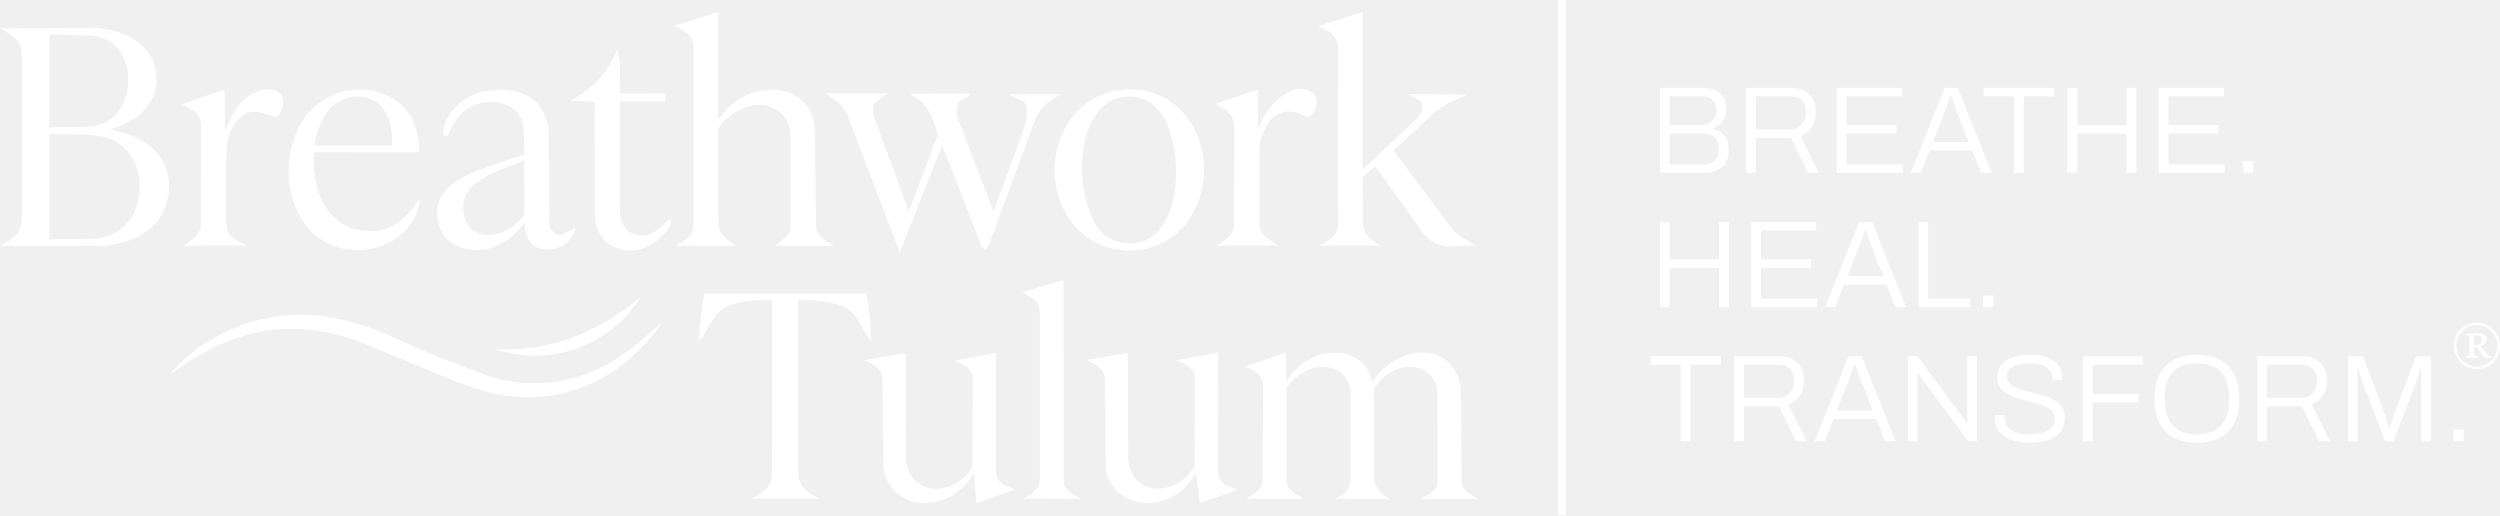
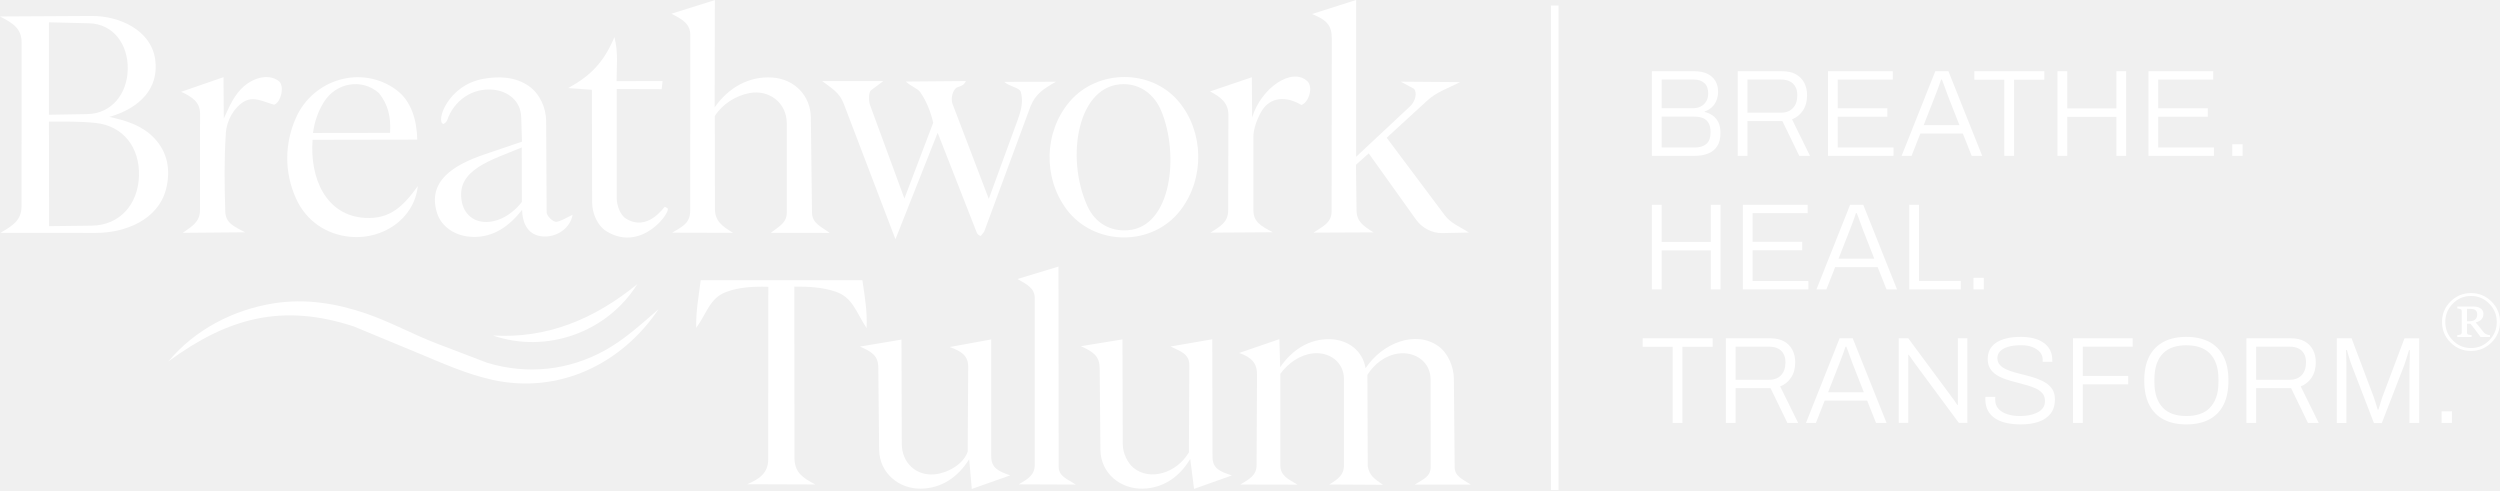
- <svg xmlns="http://www.w3.org/2000/svg" id="Layer_2" data-name="Layer 2" viewBox="0 0 652.59 134.49">
+ <svg xmlns="http://www.w3.org/2000/svg" id="Layer_2" data-name="Layer 2" viewBox="0 0 655.73 128.54">
  <defs>
    <style>
      .cls-1 {
-         fill: #fff;
+         isolation: isolate;
      }

      .cls-2 {
-         isolation: isolate;
-       }
- 
-       .cls-3 {
        fill: #fff;
      }
    </style>
  </defs>
  <g id="Layer_1-2" data-name="Layer 1">
    <g>
      <g>
-         <path class="cls-3" d="M40.29,39.18c3.63,3.67,4.59,8.51,3.23,13.67-2.06,7.79-10.45,11.37-18.43,11.36l-24.96-.02c3.25-1.94,5.52-3.24,5.52-7.07l.02-42.8c0-3.68-2.15-5.05-5.66-6.88l24.04-.13c7.37-.04,15.6,3.78,16.66,11.42s-4.14,12.79-12.03,15.06c4.27.91,8.43,2.17,11.62,5.39ZM33.51,21.18c.08-6.42-3.78-11.79-10.14-11.94l-10.53-.26v24.25s10.03-.17,10.03-.17c6.45-.11,10.56-5.38,10.64-11.87ZM36.45,49.2c.22-7.28-4.02-13.02-11.29-13.82-4.02-.45-8.26-.37-12.32-.36l.03,27.42,11.13-.13c7.45-.09,12.23-5.59,12.46-13.11Z" />
-         <path class="cls-3" d="M362.77,130.28l-14.11-.08c2.2-1.34,3.85-2.47,3.85-5.02v-22.66c-.02-4.44-3.83-7.18-8.15-6.71-3.35.36-6.46,2.52-8.54,5.36v23.95c0,2.76,1.95,3.58,4.49,5.12l-14.97-.03c2.41-1.49,4.24-2.39,4.25-5.1l.12-23.72c.01-2.97-1.36-4.53-4.69-5.69l10.55-3.62.21,7.36c3.09-4.53,7.66-7.53,13.17-7.35,4.68.15,8.49,3.05,9.22,7.62,4.49-6.74,13.27-10.05,19.16-5.75,2.49,1.82,3.98,5.35,4.01,8.51l.21,23.18c.02,2.47,2.09,3.13,4.24,4.58h-14.74c2.27-1.4,4.22-2.11,4.21-4.67l-.03-22.91c0-4.64-4.08-7.4-8.49-6.79-3.44.48-6.29,2.74-8.08,5.59l.09,24.01c.48,2.36,1.51,3.1,4.01,4.84Z" />
-         <path class="cls-3" d="M206.37,35.52c0-5.52-4.71-8.9-9.72-7.99-3.69.68-7.18,2.91-9.16,6.03l.03,24.28c0,3.3,1.83,4.57,4.75,6.36l-15.96-.04c2.82-1.66,4.72-2.57,4.72-5.76l.03-46.04c0-2.99-2.01-4.13-4.95-5.63l11.41-3.58-.05,28.13c3.57-5.12,8.95-8.26,15.17-7.82,5.63.4,9.99,4.61,10.06,10.51l.3,24.88c.03,2.85,2.3,3.62,4.62,5.36l-15.43-.02c2.17-1.71,4.2-2.58,4.2-5.34v-23.34Z" />
-         <path class="cls-3" d="M267.04,34.23c.85-2.31,1.39-4.69.7-7-.36-1.2-2.81-1.27-4.34-2.64l13.54-.03c-3.32,1.93-5.29,3.16-6.64,6.44l-12.16,32.88-.82,1.06c-.16.21-.94-.35-1.06-.65l-10.32-26.35-11.07,27.93-13.56-35.53c-1.09-2.86-2.87-3.86-5.67-5.96h16.04s-3.19,2.4-3.19,2.4c-.74.55-.63,2.94-.29,3.88l9.02,24.53,7.55-19.86c-.59-2.71-1.75-5.67-3.38-8.01-.73-1.05-2.17-1.35-3.81-2.81l15.78-.13c-.56,1.06-.95,1.17-2.26,1.65-1.15.42-1.81,2.9-1.26,4.34l9.51,24.91,7.7-21.03Z" />
-         <path class="cls-3" d="M378.28,64.26c-2.69.06-5.34-1.42-6.81-3.47l-12.47-17.44-3.34,2.99.15,11.95c.04,2.85,1.62,4.02,4.46,5.78l-15.75.07c2.55-1.72,4.74-2.57,4.75-5.63l.05-45.33c0-3.46-1.42-4.87-5.18-6.38l11.56-3.68v41.12s14.27-13.35,14.27-13.35c1.22-1.15,1.85-3.49.87-4.5l-3.44-1.85,15.58.12c-3.57,1.78-6.23,2.64-8.67,4.88l-10.59,9.71,15.22,20.32c1.63,2.17,3.79,2.89,6.34,4.54l-7,.15Z" />
-         <path class="cls-3" d="M309.72,58.15c-7.44,9.84-22.74,9.55-29.96-.1-6.23-8.33-5.93-20.39.83-28.3,7.25-8.48,21.29-8.62,28.53-.03,6.64,7.88,6.95,20.03.6,28.43ZM304.61,32.26c-1.81-4.37-5.45-7.04-9.8-7.07-12.12-.08-15.44,19.15-9.6,31.97,2.04,4.48,5.99,6.7,10.62,6.35,11.45-.86,13.54-19.76,8.78-31.24Z" />
-         <path class="cls-3" d="M260,122.9c0,2.9,1.81,3.83,4.98,4.9l-10.09,3.57-.68-7.8c-2.98,4.76-7.25,7.61-12.62,7.72-5.82.12-10.94-4.13-11-10.24l-.22-21.56c-.03-3.08-1.69-4.1-4.82-5.47l10.9-1.83.08,27.36c.01,4.91,3.72,8.46,8.65,7.98,3.29-.32,7.5-2.58,8.64-5.96l.13-22.22c.02-2.91-1.75-4.1-4.86-5.21l10.9-1.99v30.75Z" />
-         <path class="cls-3" d="M213.83,130.2l-17.85-.06c3.14-1.32,5.51-2.92,5.51-6.49l.03-45.3c-3.9-.1-7.75.07-11.17,1.41-4.21,1.64-4.87,5.4-7.74,9.37-.09-4.31.6-8.09,1.19-12.5h42.4c.62,4.35,1.32,8.12,1.1,12.56-2.77-4.18-3.61-8.03-8.11-9.56-3.32-1.12-7.03-1.37-10.85-1.32l.05,45.36c.24,3.44,1.99,4.69,5.45,6.53Z" />
-         <path class="cls-3" d="M318.03,122.93c0,3.07,1.87,3.87,5.09,4.9l-9.93,3.53-1-7.85c-2.81,4.71-7.07,7.65-12.42,7.79-5.9.15-11.09-4.05-11.14-10.23l-.19-21.3c-.03-3.17-1.54-4.31-4.94-5.84l10.91-1.78.08,27.53c0,2.32,1.32,4.95,2.83,6.17,4.28,3.48,11.23,1.44,14.52-4.06l.11-22.85c.01-2.95-2.13-3.58-4.93-4.93l10.95-1.89.06,30.81Z" />
-         <path class="cls-3" d="M123.99,65.26c-4.56-.1-8.18-2.65-9.32-6.15-2.73-8.43,4.23-12.72,12.54-15.53l9.7-3.29-.2-6.44c-.13-4.19-3.34-6.76-7.25-7.18-5.58-.59-10.42,2.86-12.16,7.97-.12.35-.79,1.09-1.08.98-1.91-.68,1.23-10.14,10.55-11.81,4.1-.74,8.39-.57,11.93,1.89,2.84,1.98,4.53,5.63,4.55,9.23l.13,23.89c0,.98,1.73,2.61,2.59,2.49,1.05-.15,2.44-.96,4.22-1.85-.68,4.02-5.17,6.53-9.11,5.46-3-.82-4.08-3.77-4.14-6.74-3.39,4.29-7.45,7.21-12.95,7.1ZM129.18,61.2c3.18-.62,5.92-2.79,7.7-5.09l-.03-14.31c-7.87,3.35-17.49,5.78-15.69,14.39.77,3.67,3.9,5.81,8.03,5Z" />
-         <path class="cls-3" d="M95.88,60.28c6.44.32,9.9-3.05,13.71-8.35-.97,8.72-9.26,14.02-17.53,13.32-6.54-.55-11.84-4.27-14.47-10.18-3.02-6.78-2.99-14.22.03-21.04,4.51-10.17,17.26-14,26.31-7.35,4.03,2.96,5.4,8.09,5.52,13.06l-27.46.05c-.77,9.97,3.44,19.97,13.89,20.49ZM102.31,37.97c.27-4.29-.59-7.52-2.91-10.43-4.49-3.97-11.29-2.74-14.46,2.36-1.54,2.49-2.44,5.14-2.85,8.1l20.21-.03Z" />
-         <path class="cls-3" d="M164.22,60.48c5.79,3.53,10.01-3.23,10.18-3.13l.67.39c1.13.65-6.55,11.72-15.91,6.1-2.43-1.46-3.84-4.68-3.85-7.67l-.06-29.5-6.22-.45c5.83-3.21,9.27-6.63,12.13-13.36,1.08,4.23.54,7.73.57,11.54l12.06-.02-.24,2.13-11.78-.04v28.71c0,1.79.91,4.37,2.44,5.31Z" />
-         <path class="cls-3" d="M267.21,130.17c2.42-1.43,4.2-2.41,4.2-5.17v-43.58c0-2.74-2-3.64-4.53-5.11l10.75-3.26.05,52.48c0,2.57,2.33,3.26,4.48,4.7l-14.96-.06Z" />
-         <path class="cls-3" d="M59.24,38.08c-.47,7.03-.36,13.8-.15,20.54.09,3.01,2.27,3.88,5.18,5.43l-16.35.14c2.52-1.75,4.52-2.88,4.53-5.94l.02-25.35c0-3.01-2.1-4.39-4.95-5.7l11.1-3.84.08,10.87c1.55-3.43,2.81-6.36,5.37-8.56,2.37-2.04,6.31-3.35,9.02-1.31,1.65,1.25.62,5.62-1.19,6.22-2.76-.72-5.34-2.38-8-.76-2.5,1.53-4.45,4.85-4.68,8.27Z" />
-         <path class="cls-3" d="M328.76,39.17v19.13c0,3.06,2.03,4.13,5.07,5.75l-16.34.1c2.64-1.67,4.65-2.74,4.65-5.89l.06-24.95c0-3.2-1.95-4.67-4.81-6.2l10.96-3.72.07,10.55c2.39-7.83,10.51-13.29,14.5-9.49,1.58,1.51.41,5.54-1.58,6.22-3.72-2.27-8.13-2.36-10.51,1.73-.97,1.68-2.09,4.39-2.09,6.77Z" />
        <g>
-           <path class="cls-1" d="M172.73,84.23c-9.72,14.44-26.22,22.33-43.51,18.53-6.85-1.51-13.04-4.32-19.52-7.01l-16.88-7c-18.75-6.14-32.99-2.32-48.65,9.16,6.99-8.37,17.05-13.55,27.64-15.23,8.31-1.32,16.4,0,24.24,2.69,6.47,2.22,12.23,5.46,18.58,7.88l13.16,5.03c10.55,3.18,21.42,2.02,31.03-3.35,5.2-2.91,9.24-6.7,13.91-10.7Z" />
-           <path class="cls-1" d="M129.29,91.12c14.14.84,26.45-4.19,37.87-13.47-7.94,12.7-23.86,18.3-37.87,13.47Z" />
+           <path class="cls-2" d="M40.29,36.06c3.63,3.67,4.59,8.51,3.23,13.67-2.06,7.79-10.45,11.37-18.43,11.36l-24.96-.02c3.25-1.94,5.52-3.24,5.52-7.07l.02-42.8c0-3.68-2.15-5.05-5.66-6.88l24.04-.13c7.37-.04,15.6,3.78,16.66,11.42s-4.14,12.79-12.03,15.06c4.27.91,8.43,2.17,11.62,5.39ZM33.51,18.05c.08-6.42-3.78-11.79-10.14-11.94l-10.53-.26v24.25s10.03-.17,10.03-.17c6.45-.11,10.56-5.38,10.64-11.87ZM36.45,46.08c.22-7.28-4.02-13.02-11.29-13.82-4.02-.45-8.26-.37-12.32-.36l.03,27.42,11.13-.13c7.45-.09,12.23-5.59,12.46-13.11Z" />
+           <path class="cls-2" d="M362.77,127.16l-14.11-.08c2.2-1.34,3.85-2.47,3.85-5.02v-22.66c-.02-4.44-3.83-7.18-8.15-6.71-3.35.36-6.46,2.52-8.54,5.36v23.95c0,2.76,1.95,3.58,4.49,5.12l-14.97-.03c2.41-1.49,4.24-2.39,4.25-5.1l.12-23.72c.01-2.97-1.36-4.53-4.69-5.69l10.55-3.62.21,7.36c3.09-4.53,7.66-7.53,13.17-7.35,4.68.15,8.49,3.05,9.22,7.62,4.49-6.74,13.27-10.05,19.16-5.75,2.49,1.82,3.98,5.35,4.01,8.51l.21,23.18c.02,2.47,2.09,3.13,4.24,4.58h-14.74c2.27-1.4,4.22-2.11,4.21-4.67l-.03-22.91c0-4.64-4.08-7.4-8.49-6.79-3.44.48-6.29,2.74-8.08,5.59l.09,24.01c.48,2.36,1.51,3.1,4.01,4.84Z" />
+           <path class="cls-2" d="M206.37,32.39c0-5.52-4.71-8.9-9.72-7.99-3.69.68-7.18,2.91-9.16,6.03l.03,24.28c0,3.3,1.83,4.57,4.75,6.36l-15.96-.04c2.82-1.66,4.72-2.57,4.72-5.76l.03-46.04c0-2.99-2.01-4.13-4.95-5.63L187.5.03l-.05,28.13c3.57-5.12,8.95-8.26,15.17-7.82,5.63.4,9.99,4.61,10.06,10.51l.3,24.88c.03,2.85,2.3,3.62,4.62,5.36l-15.43-.02c2.17-1.71,4.2-2.58,4.2-5.34v-23.34Z" />
+           <path class="cls-2" d="M267.04,31.11c.85-2.31,1.39-4.69.7-7-.36-1.2-2.81-1.27-4.34-2.64l13.54-.03c-3.32,1.93-5.29,3.16-6.64,6.44l-12.16,32.88-.82,1.06c-.16.21-.94-.35-1.06-.65l-10.32-26.35-11.07,27.93-13.56-35.53c-1.09-2.86-2.87-3.86-5.67-5.96h16.04s-3.19,2.4-3.19,2.4c-.74.55-.63,2.94-.29,3.88l9.02,24.53,7.55-19.86c-.59-2.71-1.75-5.67-3.38-8.01-.73-1.05-2.17-1.35-3.81-2.81l15.78-.13c-.56,1.06-.95,1.17-2.26,1.65-1.15.42-1.81,2.9-1.26,4.34l9.51,24.91,7.7-21.03Z" />
+           <path class="cls-2" d="M378.28,61.14c-2.69.06-5.34-1.42-6.81-3.47l-12.47-17.44-3.34,2.99.15,11.95c.04,2.85,1.62,4.02,4.46,5.78l-15.75.07c2.55-1.72,4.74-2.57,4.75-5.63l.05-45.33c0-3.46-1.42-4.87-5.18-6.38l11.56-3.68v41.12s14.27-13.35,14.27-13.35c1.22-1.15,1.85-3.49.87-4.5l-3.44-1.85,15.58.12c-3.57,1.78-6.23,2.64-8.67,4.88l-10.59,9.71,15.22,20.32c1.63,2.17,3.79,2.89,6.34,4.54l-7,.15Z" />
+           <path class="cls-2" d="M309.72,55.02c-7.44,9.84-22.74,9.55-29.96-.1-6.23-8.33-5.93-20.39.83-28.3,7.25-8.48,21.29-8.62,28.53-.03,6.64,7.88,6.95,20.03.6,28.43ZM304.61,29.14c-1.81-4.37-5.45-7.04-9.8-7.07-12.12-.08-15.44,19.15-9.6,31.97,2.04,4.48,5.99,6.7,10.62,6.35,11.45-.86,13.54-19.76,8.78-31.24Z" />
+           <path class="cls-2" d="M260,119.78c0,2.9,1.81,3.83,4.98,4.9l-10.09,3.57-.68-7.8c-2.98,4.76-7.25,7.61-12.62,7.72-5.82.12-10.94-4.13-11-10.24l-.22-21.56c-.03-3.08-1.69-4.1-4.82-5.47l10.9-1.83.08,27.36c.01,4.91,3.72,8.46,8.65,7.98,3.29-.32,7.5-2.58,8.64-5.96l.13-22.22c.02-2.91-1.75-4.1-4.86-5.21l10.9-1.99v30.75Z" />
+           <path class="cls-2" d="M213.83,127.07l-17.85-.06c3.14-1.32,5.51-2.92,5.51-6.49l.03-45.3c-3.9-.1-7.75.07-11.17,1.41-4.21,1.64-4.87,5.4-7.74,9.37-.09-4.31.6-8.09,1.19-12.5h42.4c.62,4.35,1.32,8.12,1.1,12.56-2.77-4.18-3.61-8.03-8.11-9.56-3.32-1.12-7.03-1.37-10.85-1.32l.05,45.36c.24,3.44,1.99,4.69,5.45,6.53Z" />
+           <path class="cls-2" d="M318.03,119.8c0,3.07,1.87,3.87,5.09,4.9l-9.93,3.53-1-7.85c-2.81,4.71-7.07,7.65-12.42,7.79-5.9.15-11.09-4.05-11.14-10.23l-.19-21.3c-.03-3.17-1.54-4.31-4.94-5.84l10.91-1.78.08,27.53c0,2.32,1.32,4.95,2.83,6.17,4.28,3.48,11.23,1.44,14.52-4.06l.11-22.85c.01-2.95-2.13-3.58-4.93-4.93l10.95-1.89.06,30.81Z" />
+           <path class="cls-2" d="M123.99,62.13c-4.56-.1-8.18-2.65-9.32-6.15-2.73-8.43,4.23-12.72,12.54-15.53l9.7-3.29-.2-6.44c-.13-4.19-3.34-6.76-7.25-7.18-5.58-.59-10.42,2.86-12.16,7.97-.12.35-.79,1.09-1.08.98-1.91-.68,1.23-10.14,10.55-11.81,4.1-.74,8.39-.57,11.93,1.89,2.84,1.98,4.53,5.63,4.55,9.23l.13,23.89c0,.98,1.73,2.61,2.59,2.49,1.05-.15,2.44-.96,4.22-1.85-.68,4.02-5.17,6.53-9.11,5.46-3-.82-4.08-3.77-4.14-6.74-3.39,4.29-7.45,7.21-12.95,7.1ZM129.18,58.07c3.18-.62,5.92-2.79,7.7-5.09l-.03-14.31c-7.87,3.35-17.49,5.78-15.69,14.39.77,3.67,3.9,5.81,8.03,5Z" />
+           <path class="cls-2" d="M95.88,57.16c6.44.32,9.9-3.05,13.71-8.35-.97,8.72-9.26,14.02-17.53,13.32-6.54-.55-11.84-4.27-14.47-10.18-3.02-6.78-2.99-14.22.03-21.04,4.51-10.17,17.26-14,26.31-7.35,4.03,2.96,5.4,8.09,5.52,13.06l-27.46.05c-.77,9.97,3.44,19.97,13.89,20.49ZM102.31,34.85c.27-4.29-.59-7.52-2.91-10.43-4.49-3.97-11.29-2.74-14.46,2.36-1.54,2.49-2.44,5.14-2.85,8.1l20.21-.03Z" />
+           <path class="cls-2" d="M164.22,57.36c5.79,3.53,10.01-3.23,10.18-3.13l.67.39c1.13.65-6.55,11.72-15.91,6.1-2.43-1.46-3.84-4.68-3.85-7.67l-.06-29.5-6.22-.45c5.83-3.21,9.27-6.63,12.13-13.36,1.08,4.23.54,7.73.57,11.54l12.06-.02-.24,2.13-11.78-.04v28.71c0,1.79.91,4.37,2.44,5.31Z" />
+           <path class="cls-2" d="M267.21,127.04c2.42-1.43,4.2-2.41,4.2-5.17v-43.58c0-2.74-2-3.64-4.53-5.11l10.75-3.26.05,52.48c0,2.57,2.33,3.26,4.48,4.7l-14.96-.06Z" />
+           <path class="cls-2" d="M59.24,34.96c-.47,7.03-.36,13.8-.15,20.54.09,3.01,2.27,3.88,5.18,5.43l-16.35.14c2.52-1.75,4.52-2.88,4.53-5.94l.02-25.35c0-3.01-2.1-4.39-4.95-5.7l11.1-3.84.08,10.87c1.55-3.43,2.81-6.36,5.37-8.56,2.37-2.04,6.31-3.35,9.02-1.31,1.65,1.25.62,5.62-1.19,6.22-2.76-.72-5.34-2.38-8-.76-2.5,1.53-4.45,4.85-4.68,8.27Z" />
+           <path class="cls-2" d="M328.76,36.04v19.13c0,3.06,2.03,4.13,5.07,5.75l-16.34.1c2.64-1.67,4.65-2.74,4.65-5.89l.06-24.95c0-3.2-1.95-4.67-4.81-6.2l10.96-3.72.07,10.55c2.39-7.83,10.51-13.29,14.5-9.49,1.58,1.51.41,5.54-1.58,6.22-3.72-2.27-8.13-2.36-10.51,1.73-.97,1.68-2.09,4.39-2.09,6.77Z" />
+         </g>
+         <g>
+           <path class="cls-2" d="M172.73,81.11c-9.72,14.44-26.22,22.33-43.51,18.53-6.85-1.51-13.04-4.32-19.52-7.01l-16.88-7c-18.75-6.14-32.99-2.32-48.65,9.16,6.99-8.37,17.05-13.55,27.64-15.23,8.31-1.32,16.4,0,24.24,2.69,6.47,2.22,12.23,5.46,18.58,7.88l13.16,5.03c10.55,3.18,21.42,2.02,31.03-3.35,5.2-2.91,9.24-6.7,13.91-10.7Z" />
+           <path class="cls-2" d="M129.29,88c14.14.84,26.45-4.19,37.87-13.47-7.94,12.7-23.86,18.3-37.87,13.47Z" />
        </g>
      </g>
-       <rect class="cls-3" x="406.79" width="2" height="134.49" />
+       <rect class="cls-2" x="406.79" y="1.45" width="2" height="127.09" />
      <g>
-         <g class="cls-2">
-           <path class="cls-1" d="M652.59,90.28c0,1.66-.59,3.08-1.77,4.26s-2.6,1.76-4.27,1.76-3.08-.59-4.26-1.76-1.77-2.59-1.77-4.26.59-3.08,1.77-4.26,2.6-1.76,4.26-1.76,3.09.59,4.27,1.76,1.77,2.59,1.77,4.26ZM651.91,90.28c0-1.48-.52-2.75-1.56-3.82s-2.31-1.6-3.8-1.6-2.76.53-3.79,1.6c-1.04,1.07-1.56,2.34-1.56,3.82s.52,2.75,1.56,3.82c1.04,1.07,2.3,1.6,3.79,1.6s2.76-.53,3.8-1.6,1.56-2.34,1.56-3.82ZM650.49,93.39h-1.95c-.43-.61-.81-1.12-1.12-1.52-.32-.41-.64-.82-.97-1.23h-.72v1.79c0,.1.02.19.06.28.04.08.11.15.23.19.05.02.15.04.31.06.16.03.28.04.36.04v.4h-2.99v-.4c.08,0,.19-.02.33-.04.14-.02.25-.04.31-.07.1-.04.17-.1.21-.18s.06-.17.06-.29v-4.38c0-.11-.02-.2-.05-.28-.03-.08-.11-.14-.23-.18-.1-.03-.21-.06-.33-.08-.12-.02-.23-.04-.32-.05v-.4h3.35c.25,0,.5.03.75.08.25.05.47.14.67.26.2.12.35.27.48.47s.18.43.18.7c0,.5-.14.88-.41,1.17s-.67.5-1.2.64c.37.45.68.82.93,1.14s.48.59.68.84c.13.16.25.28.38.35.12.08.24.13.35.17.09.03.2.06.33.08.13.03.23.04.31.04v.4ZM647.85,88.7c0-.38-.11-.66-.34-.86s-.56-.29-1-.29h-.79v2.57h.59c.47,0,.85-.12,1.12-.37s.42-.6.42-1.05Z" />
+         <g class="cls-1">
+           <path class="cls-2" d="M655.73,84.46c0,2.1-.74,3.89-2.23,5.37s-3.28,2.22-5.38,2.22-3.89-.74-5.37-2.22-2.23-3.27-2.23-5.37.74-3.89,2.23-5.37,3.27-2.22,5.37-2.22,3.89.74,5.38,2.22,2.23,3.27,2.23,5.37ZM654.88,84.46c0-1.86-.66-3.47-1.97-4.81s-2.91-2.02-4.79-2.02-3.47.67-4.78,2.02c-1.31,1.35-1.96,2.95-1.96,4.81s.65,3.47,1.96,4.81c1.31,1.35,2.9,2.02,4.78,2.02s3.48-.67,4.79-2.02,1.97-2.95,1.97-4.81ZM653.09,88.39h-2.46c-.54-.77-1.02-1.41-1.42-1.92-.4-.51-.81-1.03-1.23-1.55h-.91v2.25c0,.13.02.24.07.35.05.11.14.18.29.24.06.02.19.05.4.08.2.03.35.05.46.06v.5h-3.77v-.5c.1-.01.24-.03.42-.05.18-.02.31-.05.4-.09.13-.05.22-.13.27-.22s.08-.22.08-.36v-5.52c0-.14-.02-.26-.06-.36-.04-.1-.14-.18-.29-.23-.12-.04-.26-.08-.41-.11-.16-.03-.29-.05-.4-.06v-.5h4.23c.32,0,.64.03.95.1.31.07.59.18.84.33.25.15.45.34.6.59s.23.54.23.88c0,.62-.17,1.11-.51,1.47s-.84.62-1.51.81c.46.56.86,1.04,1.17,1.43s.6.75.86,1.06c.16.2.32.35.47.45.15.1.3.17.45.22.11.04.25.08.41.11.16.03.29.05.39.06v.5ZM649.76,82.47c0-.47-.14-.83-.43-1.08s-.71-.37-1.26-.37h-1v3.24h.75c.6,0,1.07-.16,1.42-.47s.52-.75.52-1.32Z" />
        </g>
        <g>
-           <path class="cls-1" d="M433.28,45.13v-22.2h11.17c1.3,0,2.4.22,3.32.64.91.43,1.62,1.05,2.12,1.85.49.79.75,1.75.75,2.85,0,.84-.14,1.61-.43,2.33s-.7,1.31-1.23,1.8c-.53.49-1.15.84-1.86,1.09v.13c.76.18,1.45.48,2.07.91.63.43,1.12,1.02,1.51,1.76.37.75.56,1.69.56,2.83,0,1.47-.29,2.64-.89,3.53s-1.4,1.52-2.41,1.9c-1.02.39-2.19.58-3.49.58h-11.18ZM435.84,32.63h8.23c.77,0,1.46-.15,2.06-.47s1.06-.76,1.41-1.34c.34-.58.51-1.25.51-2.01,0-1.25-.34-2.19-1.02-2.78-.68-.61-1.58-.91-2.7-.91h-8.48v7.51h-.01ZM435.84,42.93h8.78c1.2,0,2.19-.3,2.93-.92s1.12-1.66,1.12-3.12c0-.92-.16-1.69-.49-2.3s-.79-1.05-1.43-1.33c-.63-.28-1.41-.42-2.36-.42h-8.54v8.1h-.01Z" />
-           <path class="cls-1" d="M455.79,45.13v-22.2h11.65c1.47,0,2.68.28,3.65.83.96.55,1.68,1.3,2.17,2.24.49.95.72,2.03.72,3.24,0,1.58-.36,2.91-1.09,4s-1.68,1.86-2.86,2.31l4.72,9.58h-2.82l-4.43-9.13h-9.16v9.13h-2.56,0ZM458.35,33.8h8.83c1.32,0,2.35-.41,3.11-1.22.76-.81,1.13-1.93,1.13-3.35,0-.86-.16-1.6-.49-2.2-.33-.61-.79-1.08-1.43-1.41s-1.4-.5-2.33-.5h-8.83v8.67h0Z" />
-           <path class="cls-1" d="M479.47,45.13v-22.2h16.99v2.2h-14.44v7.51h13.02v2.23h-13.02v8.06h14.63v2.2h-17.19.01Z" />
-           <path class="cls-1" d="M498.78,45.13l8.83-22.2h3.44l8.87,22.2h-2.76l-2.33-5.85h-11.14l-2.3,5.85h-2.62ZM504.56,37.07h9.38l-2.91-7.41c-.07-.18-.16-.43-.29-.78-.13-.34-.28-.74-.43-1.18-.16-.44-.33-.89-.49-1.34s-.32-.86-.47-1.23h-.22c-.13.41-.29.9-.5,1.46s-.41,1.12-.62,1.67c-.21.55-.39,1.02-.54,1.41l-2.91,7.41h0Z" />
-           <path class="cls-1" d="M525.71,45.13v-19.97h-7.86v-2.23h18.36v2.23h-7.93v19.97h-2.56Z" />
-           <path class="cls-1" d="M539.66,45.13v-22.2h2.56v9.75h12.89v-9.75h2.56v22.2h-2.56v-10.23h-12.89v10.23h-2.56Z" />
-           <path class="cls-1" d="M563.52,45.13v-22.2h16.99v2.2h-14.44v7.51h13.02v2.23h-13.02v8.06h14.63v2.2h-17.19.01Z" />
-           <path class="cls-1" d="M585.5,45.13v-3.04h2.72v3.04h-2.72Z" />
-           <path class="cls-1" d="M433.28,80.16v-22.2h2.56v9.75h12.89v-9.75h2.56v22.2h-2.56v-10.23h-12.89v10.23h-2.56Z" />
-           <path class="cls-1" d="M457.14,80.16v-22.2h16.99v2.2h-14.44v7.51h13.02v2.23h-13.02v8.06h14.63v2.2h-17.19.01Z" />
-           <path class="cls-1" d="M476.44,80.16l8.83-22.2h3.44l8.87,22.2h-2.76l-2.33-5.85h-11.14l-2.3,5.85h-2.62ZM482.23,72.1h9.38l-2.91-7.41c-.07-.18-.16-.43-.29-.78-.13-.34-.28-.74-.43-1.18-.16-.44-.33-.89-.49-1.34s-.32-.86-.47-1.23h-.22c-.13.41-.29.9-.5,1.46s-.41,1.12-.62,1.67-.39,1.02-.54,1.41l-2.91,7.41h0Z" />
-           <path class="cls-1" d="M500.78,80.16v-22.2h2.56v19.97h10.97v2.23h-13.53Z" />
-           <path class="cls-1" d="M517.62,80.16v-3.04h2.72v3.04h-2.72Z" />
-           <path class="cls-1" d="M438.72,115.19v-19.97h-7.86v-2.23h18.36v2.23h-7.94v19.97h-2.56,0Z" />
-           <path class="cls-1" d="M452.68,115.19v-22.2h11.65c1.47,0,2.68.28,3.65.83.96.55,1.68,1.3,2.17,2.24.49.95.72,2.03.72,3.24,0,1.58-.36,2.91-1.09,4s-1.68,1.86-2.86,2.31l4.72,9.58h-2.82l-4.43-9.13h-9.16v9.13h-2.56,0ZM455.24,103.86h8.83c1.32,0,2.35-.41,3.11-1.22s1.13-1.93,1.13-3.35c0-.86-.16-1.6-.49-2.2-.33-.61-.79-1.08-1.43-1.41s-1.4-.5-2.33-.5h-8.83v8.67h0Z" />
-           <path class="cls-1" d="M473.69,115.19l8.83-22.2h3.44l8.87,22.2h-2.76l-2.33-5.85h-11.14l-2.3,5.85h-2.62ZM479.49,107.13h9.38l-2.91-7.41c-.07-.18-.16-.43-.29-.78-.13-.34-.28-.74-.43-1.18-.16-.44-.33-.89-.49-1.34s-.32-.86-.47-1.23h-.22c-.13.41-.29.9-.5,1.46s-.41,1.12-.62,1.67-.39,1.02-.54,1.41l-2.91,7.41h0Z" />
-           <path class="cls-1" d="M498.03,115.19v-22.2h2.49l11.36,15.34c.13.15.29.35.47.62.19.26.36.53.55.79s.34.51.47.72h.16v-17.48h2.49v22.2h-2.23l-11.59-15.67c-.15-.21-.39-.55-.71-1.02s-.61-.85-.84-1.18h-.13v17.87h-2.49.01Z" />
-           <path class="cls-1" d="M529.98,115.57c-1.19,0-2.34-.11-3.46-.33-1.12-.21-2.12-.58-2.98-1.1s-1.54-1.19-2.05-2.05c-.49-.84-.75-1.89-.75-3.14v-.3c0-.09,0-.2.04-.3h2.56c0,.08,0,.21-.01.35,0,.15-.01.28-.01.39,0,.95.28,1.74.85,2.38s1.34,1.11,2.34,1.43c.98.32,2.09.47,3.32.47.41,0,.9-.02,1.47-.08s1.16-.16,1.75-.33,1.13-.39,1.64-.68.9-.67,1.22-1.13c.32-.47.47-1.04.47-1.73,0-.79-.21-1.46-.64-1.97s-.99-.95-1.69-1.27c-.7-.34-1.51-.63-2.41-.89-.91-.26-1.83-.5-2.78-.75-.95-.23-1.87-.5-2.77-.81-.9-.3-1.71-.68-2.41-1.13s-1.27-1.02-1.69-1.69-.63-1.52-.63-2.51c0-.86.18-1.65.51-2.36.34-.71.88-1.32,1.59-1.83.71-.5,1.61-.9,2.72-1.18,1.1-.28,2.41-.42,3.91-.42,1.15,0,2.21.12,3.2.35s1.87.61,2.62,1.12c.76.5,1.34,1.15,1.76,1.9.42.77.63,1.69.63,2.77v.39h-2.52v-.55c0-.79-.25-1.47-.75-2.02s-1.16-.98-1.99-1.3c-.83-.32-1.78-.47-2.83-.47-1.45,0-2.63.14-3.56.43s-1.61.69-2.07,1.19c-.46.5-.68,1.08-.68,1.71,0,.74.21,1.34.64,1.82.43.49,1.01.89,1.72,1.2s1.52.6,2.41.84c.9.25,1.82.49,2.77.72s1.87.51,2.77.83,1.71.7,2.43,1.17,1.3,1.04,1.72,1.73c.42.69.63,1.54.63,2.56,0,1.53-.39,2.78-1.15,3.75-.77.97-1.82,1.68-3.16,2.14-1.34.46-2.89.68-4.66.68h-.05Z" />
-           <path class="cls-1" d="M543.74,115.19v-22.2h15.64v2.2h-13.08v7.68h11.91v2.2h-11.91v10.13s-2.56,0-2.56,0Z" />
-           <path class="cls-1" d="M573.46,115.57c-2.29,0-4.25-.42-5.91-1.27s-2.92-2.13-3.8-3.83c-.89-1.71-1.33-3.83-1.33-6.38s.44-4.7,1.33-6.39c.89-1.69,2.15-2.97,3.8-3.82,1.65-.85,3.62-1.27,5.91-1.27s4.29.43,5.94,1.27c1.65.85,2.91,2.13,3.79,3.82s1.31,3.82,1.31,6.39-.43,4.67-1.31,6.38-2.14,2.98-3.79,3.83c-1.65.85-3.63,1.27-5.94,1.27ZM573.46,113.37c1.27,0,2.43-.16,3.46-.5s1.92-.86,2.65-1.6,1.3-1.66,1.71-2.78c.4-1.12.6-2.47.6-4.04v-.68c0-1.6-.2-2.96-.6-4.08s-.97-2.05-1.71-2.78-1.61-1.26-2.65-1.6-2.19-.5-3.46-.5-2.42.16-3.45.5-1.9.86-2.64,1.6-1.3,1.66-1.69,2.78-.6,2.48-.6,4.08v.68c0,1.58.2,2.92.6,4.04s.97,2.05,1.69,2.78,1.61,1.26,2.64,1.6,2.17.5,3.45.5Z" />
-           <path class="cls-1" d="M589.22,115.19v-22.2h11.65c1.47,0,2.68.28,3.65.83.96.55,1.68,1.3,2.17,2.24s.72,2.03.72,3.24c0,1.58-.36,2.91-1.09,4s-1.68,1.86-2.86,2.31l4.72,9.58h-2.82l-4.43-9.13h-9.16v9.13h-2.56,0ZM591.78,103.86h8.83c1.32,0,2.35-.41,3.11-1.22.76-.81,1.13-1.93,1.13-3.35,0-.86-.16-1.6-.49-2.2-.33-.61-.79-1.08-1.43-1.41s-1.4-.5-2.33-.5h-8.83v8.67h0Z" />
-           <path class="cls-1" d="M612.92,115.19v-22.2h3.88l5.8,15.38c.13.36.26.76.39,1.18.13.42.26.82.37,1.2.12.37.21.69.28.96h.2c.08-.3.2-.65.33-1.06.13-.41.26-.82.37-1.22s.23-.75.34-1.05l5.8-15.38h3.86v22.2h-2.56v-13.82c0-.54,0-1.15.04-1.82.02-.68.04-1.34.05-1.99,0-.64.01-1.15.01-1.48h-.22c-.08.33-.2.71-.34,1.15-.14.44-.28.89-.42,1.34s-.28.88-.41,1.26l-5.96,15.38h-2.07l-5.92-15.38c-.13-.35-.26-.72-.39-1.13-.13-.41-.26-.84-.39-1.3-.13-.46-.26-.9-.39-1.33h-.22c.02.43.04.97.05,1.62,0,.64.02,1.3.04,1.94,0,.64.01,1.23.01,1.75v13.82h-2.49l-.02-.02Z" />
-           <path class="cls-1" d="M640.41,115.19v-3.04h2.72v3.04h-2.72Z" />
+           <path class="cls-2" d="M433.28,40.88v-22.2h11.17c1.3,0,2.4.22,3.32.64.91.43,1.62,1.05,2.12,1.85.49.79.75,1.75.75,2.85,0,.84-.14,1.61-.43,2.33s-.7,1.31-1.23,1.8c-.53.49-1.15.84-1.86,1.09v.13c.76.18,1.45.48,2.07.91.63.43,1.12,1.02,1.51,1.76.37.75.56,1.69.56,2.83,0,1.47-.29,2.64-.89,3.53s-1.4,1.52-2.41,1.9c-1.02.39-2.19.58-3.49.58h-11.18ZM435.84,28.38h8.23c.77,0,1.46-.15,2.06-.47s1.06-.76,1.41-1.34c.34-.58.51-1.25.51-2.01,0-1.25-.34-2.19-1.02-2.78-.68-.61-1.58-.91-2.7-.91h-8.48v7.51h-.01ZM435.84,38.68h8.78c1.2,0,2.19-.3,2.93-.92s1.12-1.66,1.12-3.12c0-.92-.16-1.69-.49-2.3s-.79-1.05-1.43-1.33c-.63-.28-1.41-.42-2.36-.42h-8.54v8.1h-.01Z" />
+           <path class="cls-2" d="M455.79,40.88v-22.2h11.65c1.47,0,2.68.28,3.65.83.96.55,1.68,1.3,2.17,2.24.49.95.72,2.03.72,3.24,0,1.58-.36,2.91-1.09,4s-1.68,1.86-2.86,2.31l4.72,9.58h-2.82l-4.43-9.13h-9.16v9.13h-2.56,0ZM458.35,29.55h8.83c1.32,0,2.35-.41,3.11-1.22.76-.81,1.13-1.93,1.13-3.35,0-.86-.16-1.6-.49-2.2-.33-.61-.79-1.08-1.43-1.41s-1.4-.5-2.33-.5h-8.83v8.67h0Z" />
+           <path class="cls-2" d="M479.47,40.88v-22.2h16.99v2.2h-14.44v7.51h13.02v2.23h-13.02v8.06h14.63v2.2h-17.19.01Z" />
+           <path class="cls-2" d="M498.78,40.88l8.83-22.2h3.44l8.87,22.2h-2.76l-2.33-5.85h-11.14l-2.3,5.85h-2.62ZM504.56,32.82h9.38l-2.91-7.41c-.07-.18-.16-.43-.29-.78-.13-.34-.28-.74-.43-1.18-.16-.44-.33-.89-.49-1.34s-.32-.86-.47-1.23h-.22c-.13.41-.29.9-.5,1.46s-.41,1.12-.62,1.67c-.21.55-.39,1.02-.54,1.41l-2.91,7.41h0Z" />
+           <path class="cls-2" d="M525.71,40.88v-19.97h-7.86v-2.23h18.36v2.23h-7.93v19.97h-2.56Z" />
+           <path class="cls-2" d="M539.66,40.88v-22.2h2.56v9.75h12.89v-9.75h2.56v22.2h-2.56v-10.23h-12.89v10.23h-2.56Z" />
+           <path class="cls-2" d="M563.52,40.88v-22.2h16.99v2.2h-14.44v7.51h13.02v2.23h-13.02v8.06h14.63v2.2h-17.19.01Z" />
+           <path class="cls-2" d="M585.5,40.88v-3.04h2.72v3.04h-2.72Z" />
+           <path class="cls-2" d="M433.28,75.91v-22.2h2.56v9.75h12.89v-9.75h2.56v22.2h-2.56v-10.23h-12.89v10.23h-2.56Z" />
+           <path class="cls-2" d="M457.14,75.91v-22.2h16.99v2.2h-14.44v7.51h13.02v2.23h-13.02v8.06h14.63v2.2h-17.19.01Z" />
+           <path class="cls-2" d="M476.44,75.91l8.83-22.2h3.44l8.87,22.2h-2.76l-2.33-5.85h-11.14l-2.3,5.85h-2.62ZM482.23,67.85h9.38l-2.91-7.41c-.07-.18-.16-.43-.29-.78-.13-.34-.28-.74-.43-1.18-.16-.44-.33-.89-.49-1.34s-.32-.86-.47-1.23h-.22c-.13.41-.29.9-.5,1.46s-.41,1.12-.62,1.67-.39,1.02-.54,1.41l-2.91,7.41h0Z" />
+           <path class="cls-2" d="M500.78,75.91v-22.2h2.56v19.97h10.97v2.23h-13.53Z" />
+           <path class="cls-2" d="M517.62,75.91v-3.04h2.72v3.04h-2.72Z" />
+           <path class="cls-2" d="M438.72,110.93v-19.97h-7.86v-2.23h18.36v2.23h-7.94v19.97h-2.56,0Z" />
+           <path class="cls-2" d="M452.68,110.93v-22.2h11.65c1.47,0,2.68.28,3.65.83.96.55,1.68,1.3,2.17,2.24.49.95.72,2.03.72,3.24,0,1.58-.36,2.91-1.09,4s-1.68,1.86-2.86,2.31l4.72,9.58h-2.82l-4.43-9.13h-9.16v9.13h-2.56,0ZM455.24,99.61h8.83c1.32,0,2.35-.41,3.11-1.22s1.13-1.93,1.13-3.35c0-.86-.16-1.6-.49-2.2-.33-.61-.79-1.08-1.43-1.41s-1.4-.5-2.33-.5h-8.83v8.67h0Z" />
+           <path class="cls-2" d="M473.69,110.93l8.83-22.2h3.44l8.87,22.2h-2.76l-2.33-5.85h-11.14l-2.3,5.85h-2.62ZM479.49,102.88h9.38l-2.91-7.41c-.07-.18-.16-.43-.29-.78-.13-.34-.28-.74-.43-1.18-.16-.44-.33-.89-.49-1.34s-.32-.86-.47-1.23h-.22c-.13.41-.29.9-.5,1.46s-.41,1.12-.62,1.67-.39,1.02-.54,1.41l-2.91,7.41h0Z" />
+           <path class="cls-2" d="M498.03,110.93v-22.2h2.49l11.36,15.34c.13.15.29.35.47.62.19.26.36.53.55.79s.34.51.47.72h.16v-17.48h2.49v22.2h-2.23l-11.59-15.67c-.15-.21-.39-.55-.71-1.02s-.61-.85-.84-1.18h-.13v17.87h-2.49.01Z" />
+           <path class="cls-2" d="M529.98,111.32c-1.19,0-2.34-.11-3.46-.33-1.12-.21-2.12-.58-2.98-1.1s-1.54-1.19-2.05-2.05c-.49-.84-.75-1.89-.75-3.14v-.3c0-.09,0-.2.04-.3h2.56c0,.08,0,.21-.01.35,0,.15-.01.28-.01.39,0,.95.28,1.74.85,2.38s1.34,1.11,2.34,1.43c.98.32,2.09.47,3.32.47.41,0,.9-.02,1.47-.08s1.16-.16,1.75-.33,1.13-.39,1.64-.68.9-.67,1.22-1.13c.32-.47.47-1.04.47-1.73,0-.79-.21-1.46-.64-1.97s-.99-.95-1.69-1.27c-.7-.34-1.51-.63-2.41-.89-.91-.26-1.83-.5-2.78-.75-.95-.23-1.87-.5-2.77-.81-.9-.3-1.71-.68-2.41-1.13s-1.27-1.02-1.69-1.69-.63-1.52-.63-2.51c0-.86.18-1.65.51-2.36.34-.71.88-1.32,1.59-1.83.71-.5,1.61-.9,2.72-1.18,1.1-.28,2.41-.42,3.91-.42,1.15,0,2.21.12,3.2.35s1.87.61,2.62,1.12c.76.5,1.34,1.15,1.76,1.9.42.77.63,1.69.63,2.77v.39h-2.52v-.55c0-.79-.25-1.47-.75-2.02s-1.16-.98-1.99-1.3c-.83-.32-1.78-.47-2.83-.47-1.45,0-2.63.14-3.56.43s-1.61.69-2.07,1.19c-.46.5-.68,1.08-.68,1.71,0,.74.21,1.34.64,1.82.43.49,1.01.89,1.72,1.2s1.52.6,2.41.84c.9.25,1.82.49,2.77.72s1.87.51,2.77.83,1.71.7,2.43,1.17,1.3,1.04,1.72,1.73c.42.69.63,1.54.63,2.56,0,1.53-.39,2.78-1.15,3.75-.77.97-1.82,1.68-3.16,2.14-1.34.46-2.89.68-4.66.68h-.05Z" />
+           <path class="cls-2" d="M543.74,110.93v-22.2h15.64v2.2h-13.08v7.68h11.91v2.2h-11.91v10.13s-2.56,0-2.56,0Z" />
+           <path class="cls-2" d="M573.46,111.32c-2.29,0-4.25-.42-5.91-1.27s-2.92-2.13-3.8-3.83c-.89-1.71-1.33-3.83-1.33-6.38s.44-4.7,1.33-6.39c.89-1.69,2.15-2.97,3.8-3.82,1.65-.85,3.62-1.27,5.91-1.27s4.29.43,5.94,1.27c1.65.85,2.91,2.13,3.79,3.82s1.31,3.82,1.31,6.39-.43,4.67-1.31,6.38-2.14,2.98-3.79,3.83c-1.65.85-3.63,1.27-5.94,1.27ZM573.46,109.12c1.27,0,2.43-.16,3.46-.5s1.92-.86,2.65-1.6,1.3-1.66,1.71-2.78c.4-1.12.6-2.47.6-4.04v-.68c0-1.6-.2-2.96-.6-4.08s-.97-2.05-1.71-2.78-1.61-1.26-2.65-1.6-2.19-.5-3.46-.5-2.42.16-3.45.5-1.9.86-2.64,1.6-1.3,1.66-1.69,2.78-.6,2.48-.6,4.08v.68c0,1.58.2,2.92.6,4.04s.97,2.05,1.69,2.78,1.61,1.26,2.64,1.6,2.17.5,3.45.5Z" />
+           <path class="cls-2" d="M589.22,110.93v-22.2h11.65c1.47,0,2.68.28,3.65.83.96.55,1.68,1.3,2.17,2.24s.72,2.03.72,3.24c0,1.58-.36,2.91-1.09,4s-1.68,1.86-2.86,2.31l4.72,9.58h-2.82l-4.43-9.13h-9.16v9.13h-2.56,0ZM591.78,99.61h8.83c1.32,0,2.35-.41,3.11-1.22.76-.81,1.13-1.93,1.13-3.35,0-.86-.16-1.6-.49-2.2-.33-.61-.79-1.08-1.43-1.41s-1.4-.5-2.33-.5h-8.83v8.67h0Z" />
+           <path class="cls-2" d="M612.92,110.93v-22.2h3.88l5.8,15.38c.13.36.26.76.39,1.18.13.42.26.82.37,1.2.12.37.21.69.28.96h.2c.08-.3.2-.65.33-1.06.13-.41.26-.82.37-1.22s.23-.75.34-1.05l5.8-15.38h3.86v22.2h-2.56v-13.82c0-.54,0-1.15.04-1.82.02-.68.04-1.34.05-1.99,0-.64.01-1.15.01-1.48h-.22c-.08.33-.2.71-.34,1.15-.14.44-.28.89-.42,1.34s-.28.88-.41,1.26l-5.96,15.38h-2.07l-5.92-15.38c-.13-.35-.26-.72-.39-1.13-.13-.41-.26-.84-.39-1.3-.13-.46-.26-.9-.39-1.33h-.22c.02.43.04.97.05,1.62,0,.64.02,1.3.04,1.94,0,.64.01,1.23.01,1.75v13.82h-2.49l-.02-.02Z" />
+           <path class="cls-2" d="M640.41,110.93v-3.04h2.72v3.04h-2.72Z" />
        </g>
      </g>
    </g>
  </g>
</svg>
